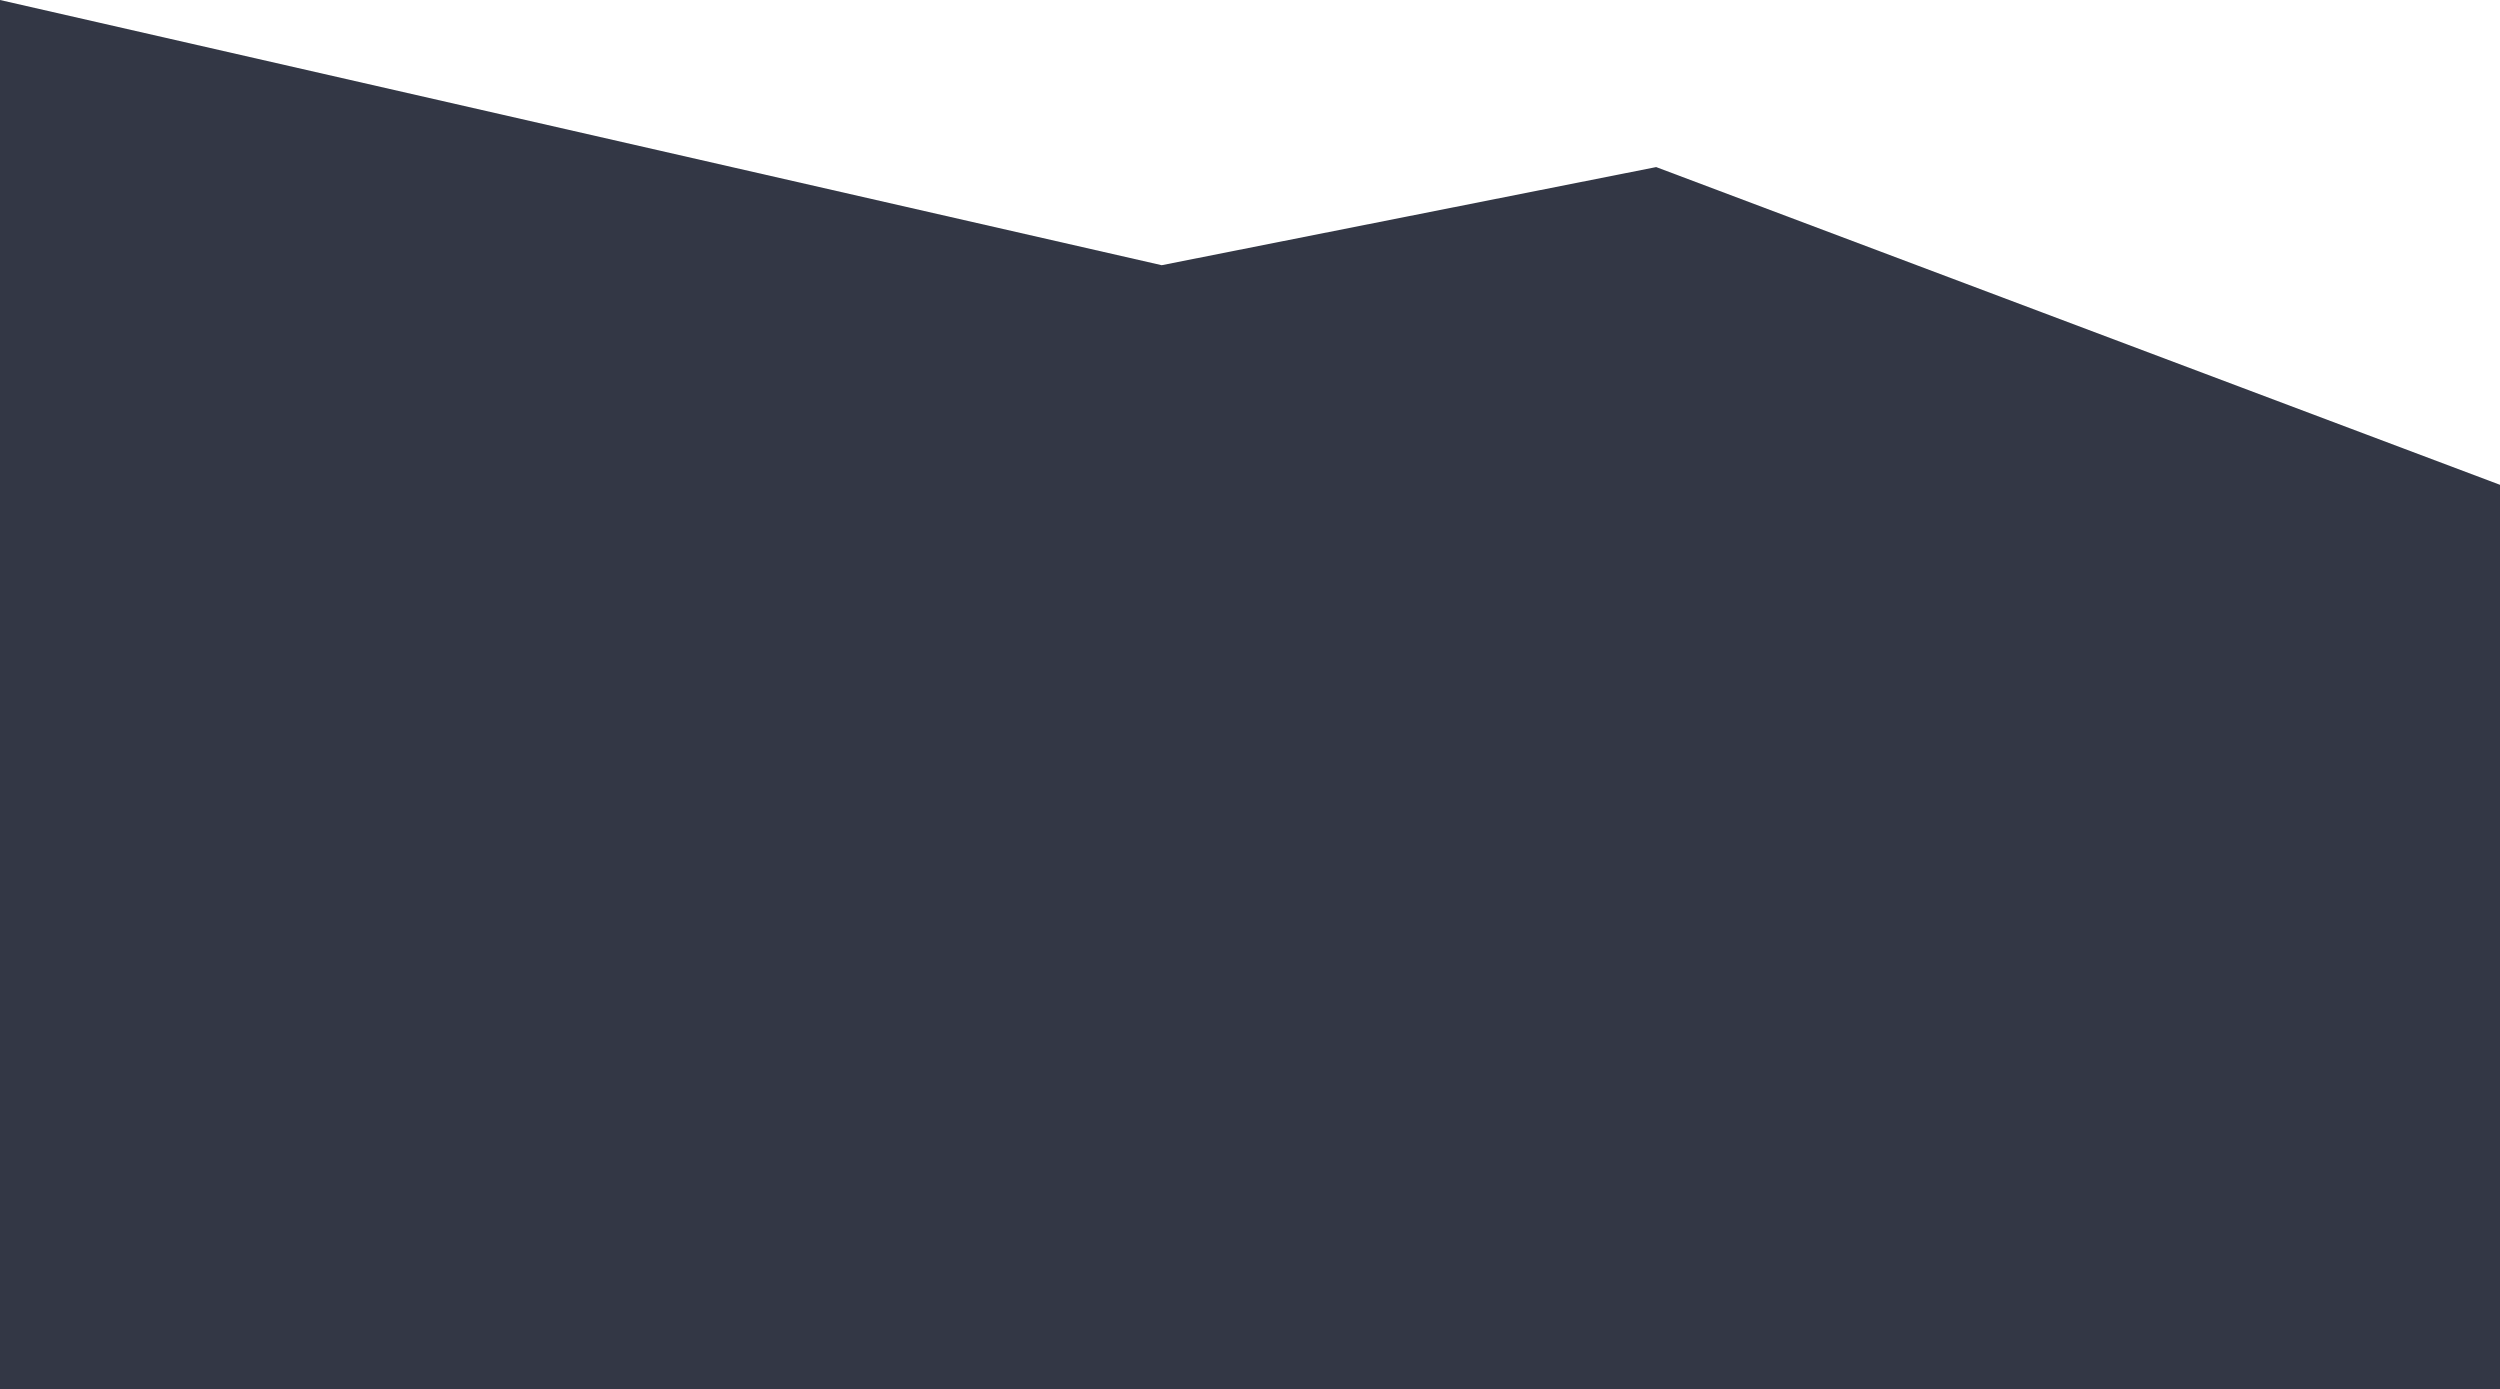
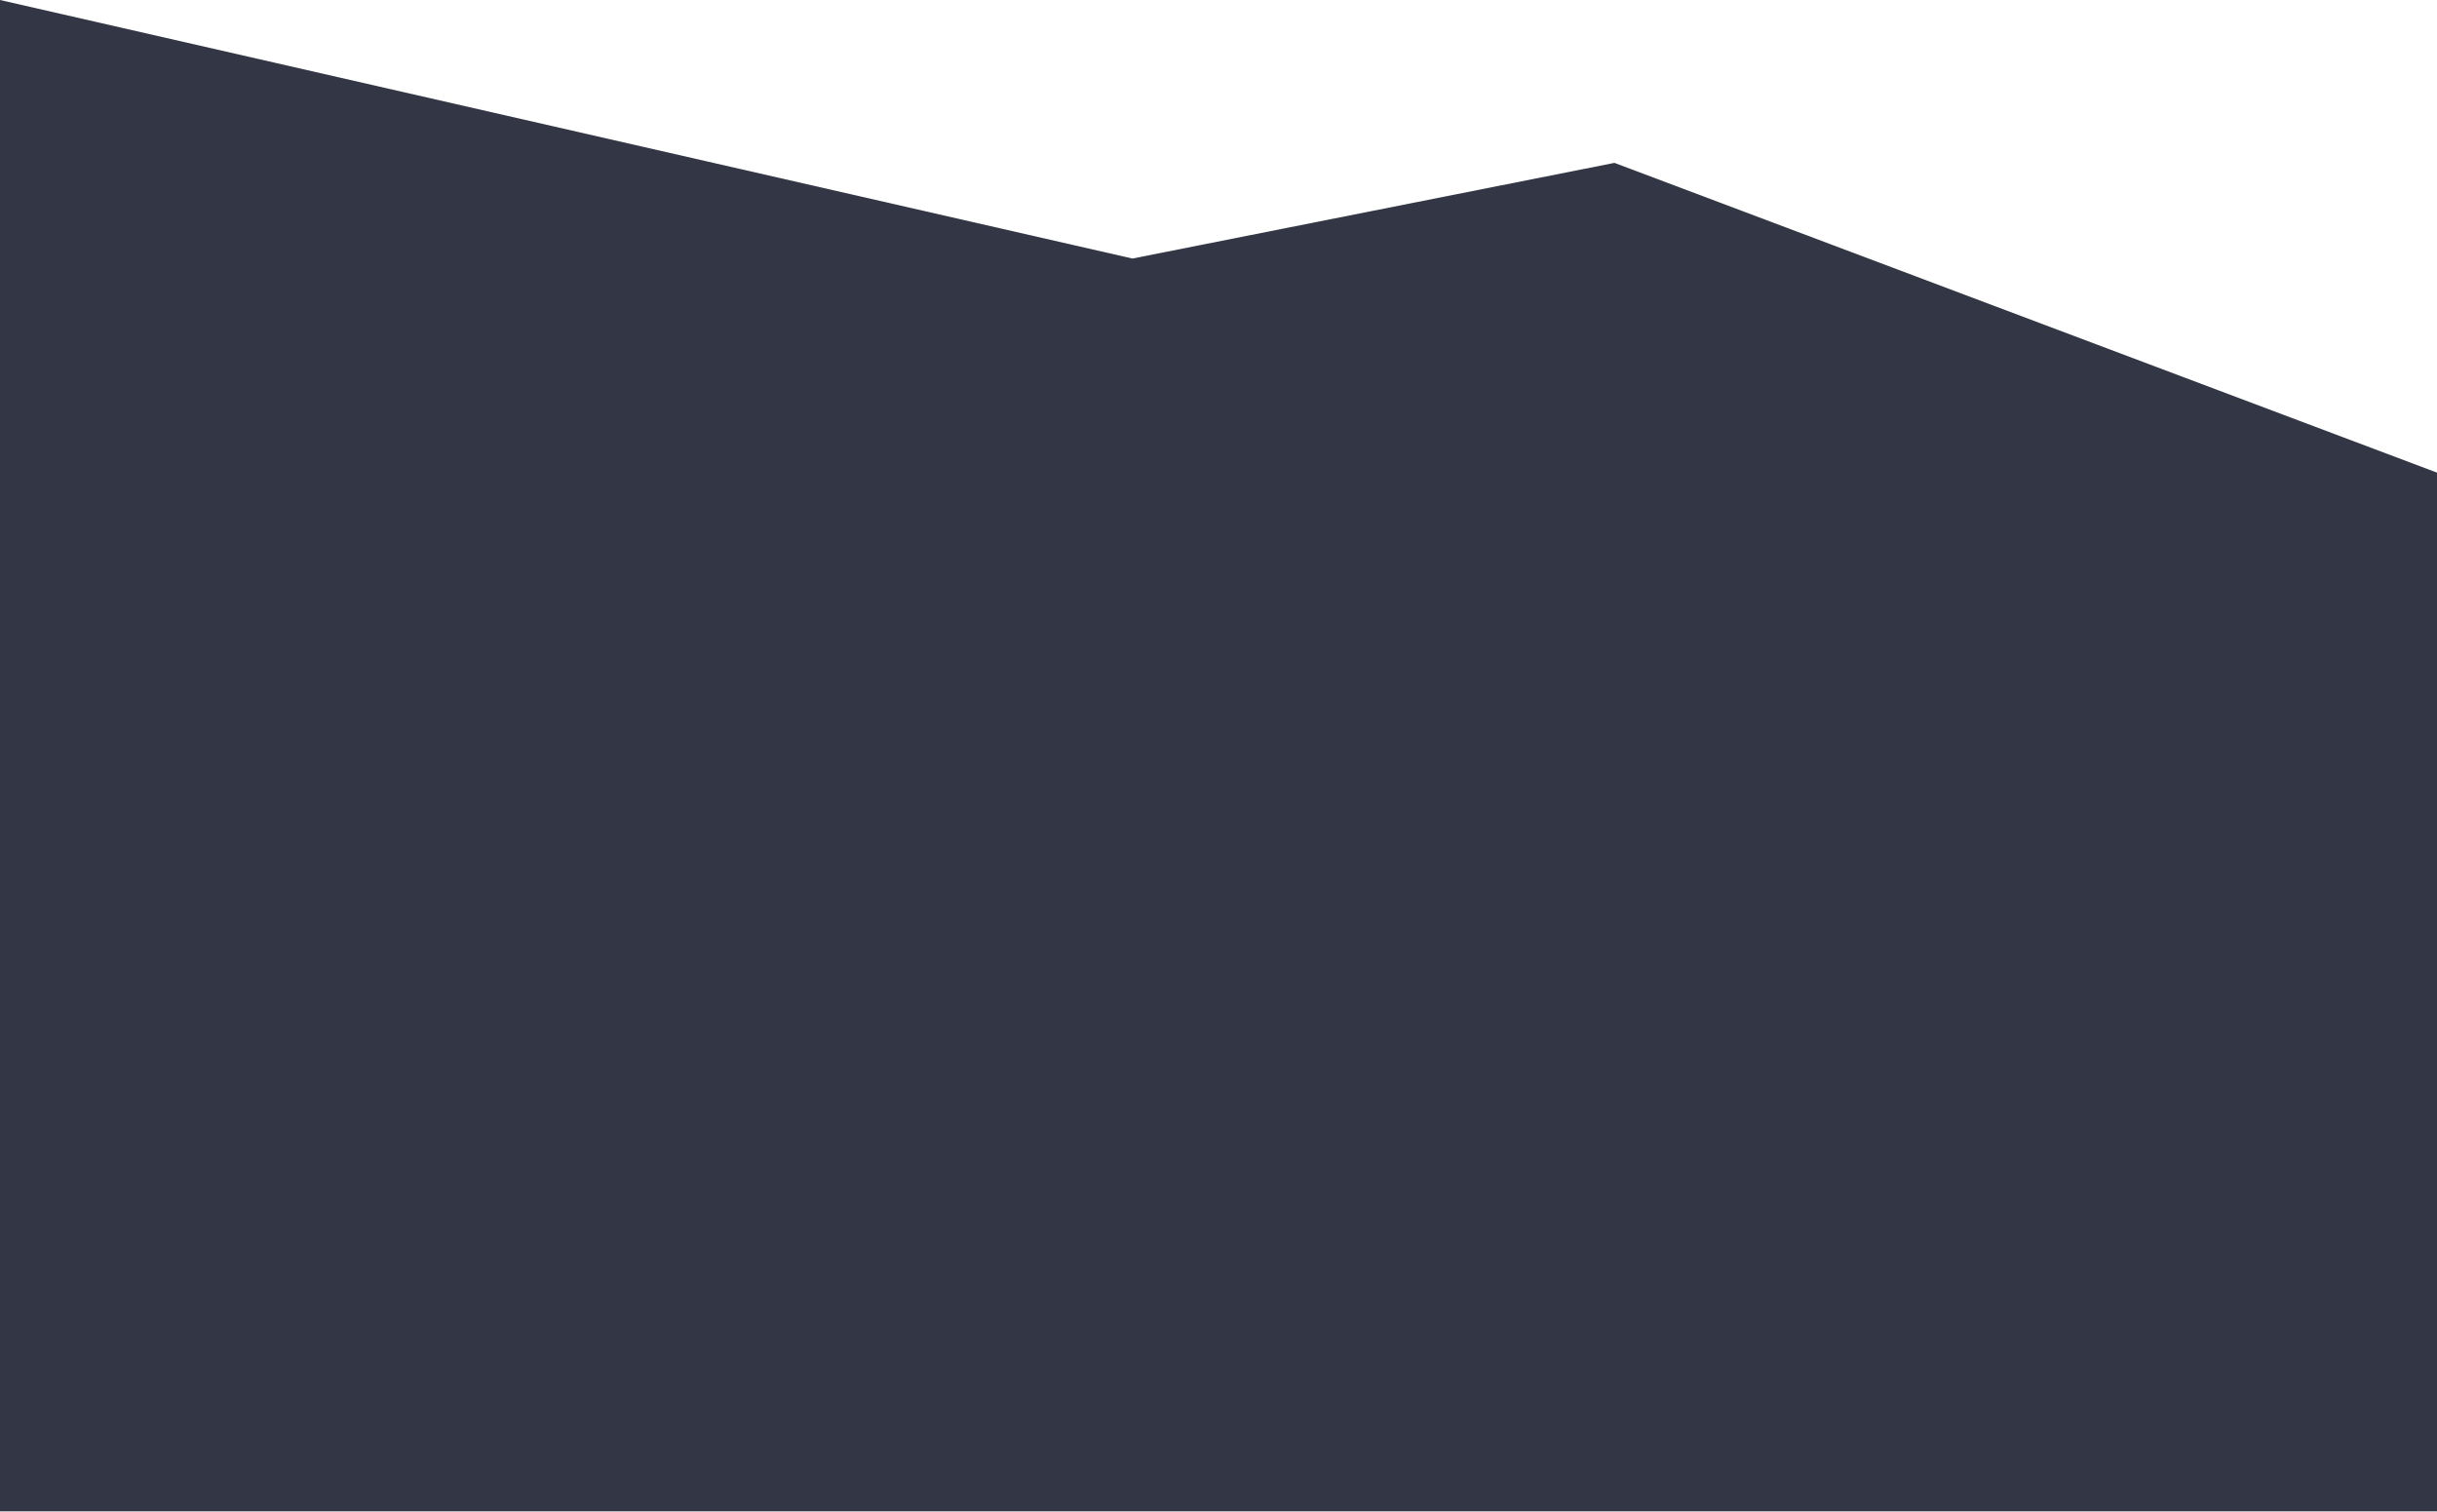
- <svg xmlns="http://www.w3.org/2000/svg" width="1440px" height="800px" viewBox="0 0 1440 800" version="1.1">
+ <svg xmlns="http://www.w3.org/2000/svg" width="1440px" height="893px" viewBox="0 0 1440 893" version="1.1">
+   <link rel="stylesheet" href="assets/style.css" />
  <g id="Page-1" stroke="none" stroke-width="1" fill="none" fill-rule="evenodd">
    <g id="Desktop-HD" transform="translate(0, -1380)" fill="#333745">
      <g id="price-section" transform="translate(0, 1380)">
        <polygon id="bg" points="1.59872116e-13 -7.82541894e-14 669.143 152.756 953.958 96.238 1440 279.254 1440 893 7.99360578e-14 893" />
      </g>
    </g>
  </g>
</svg>
